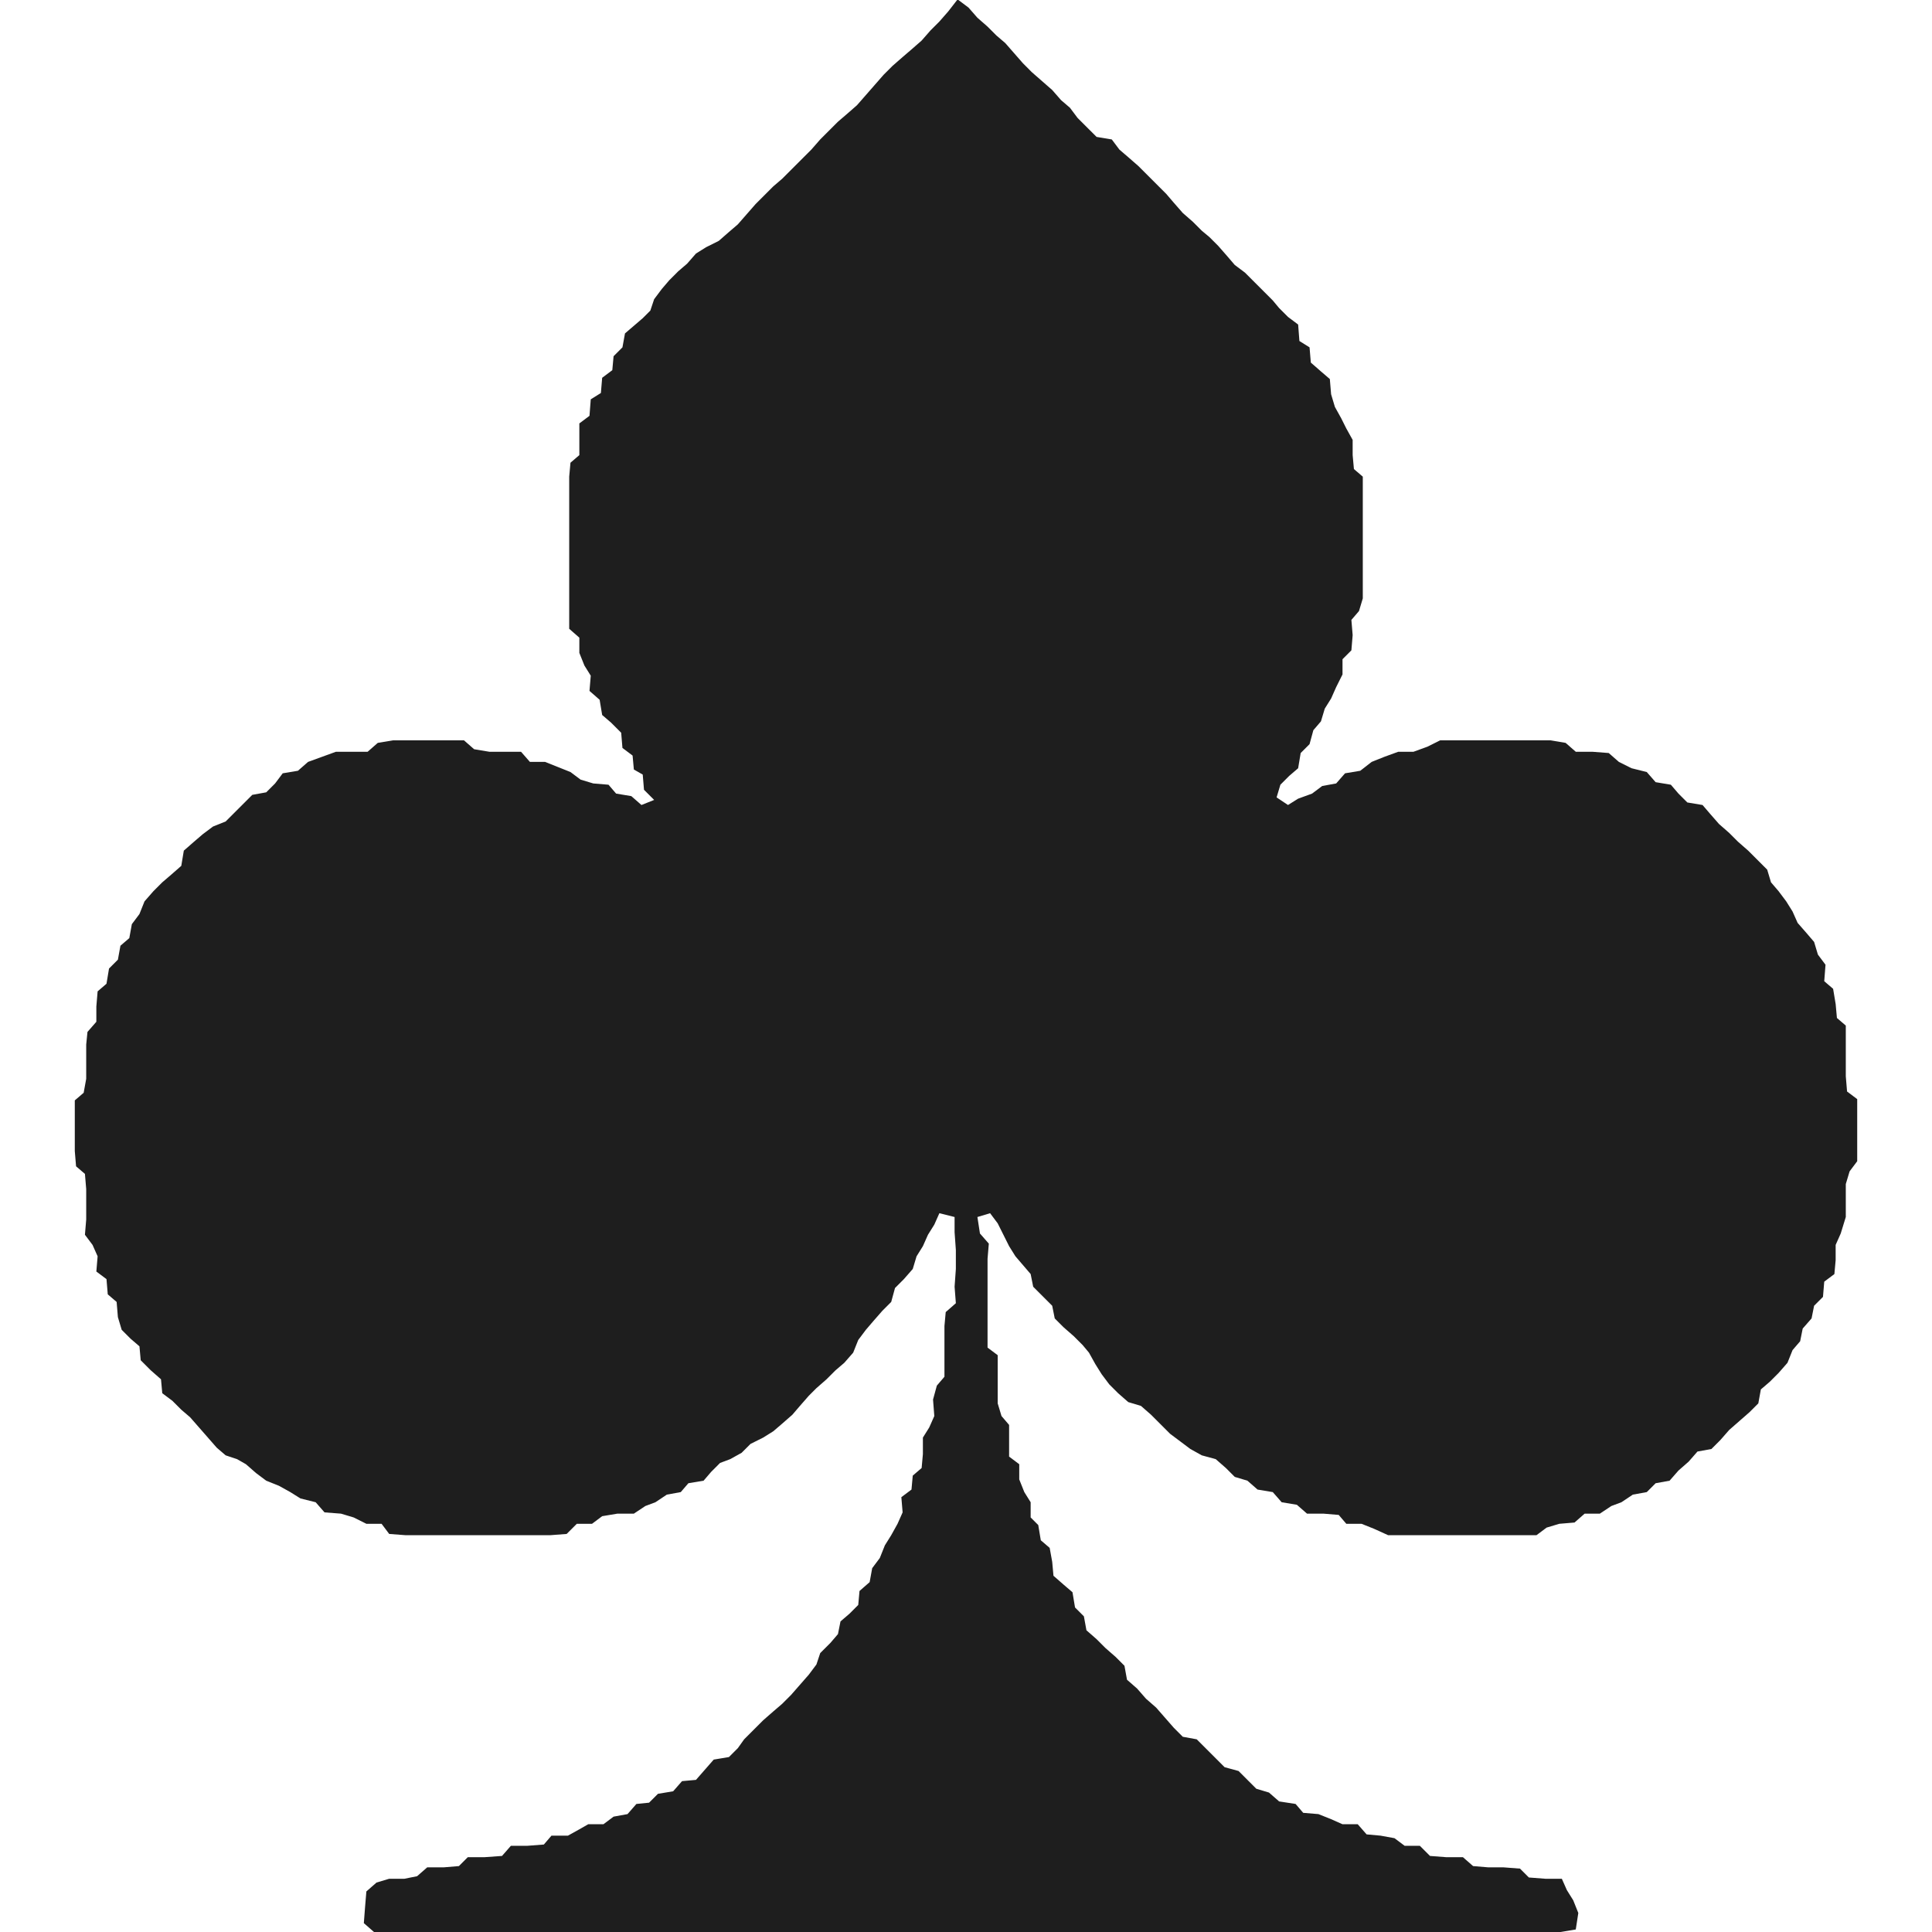
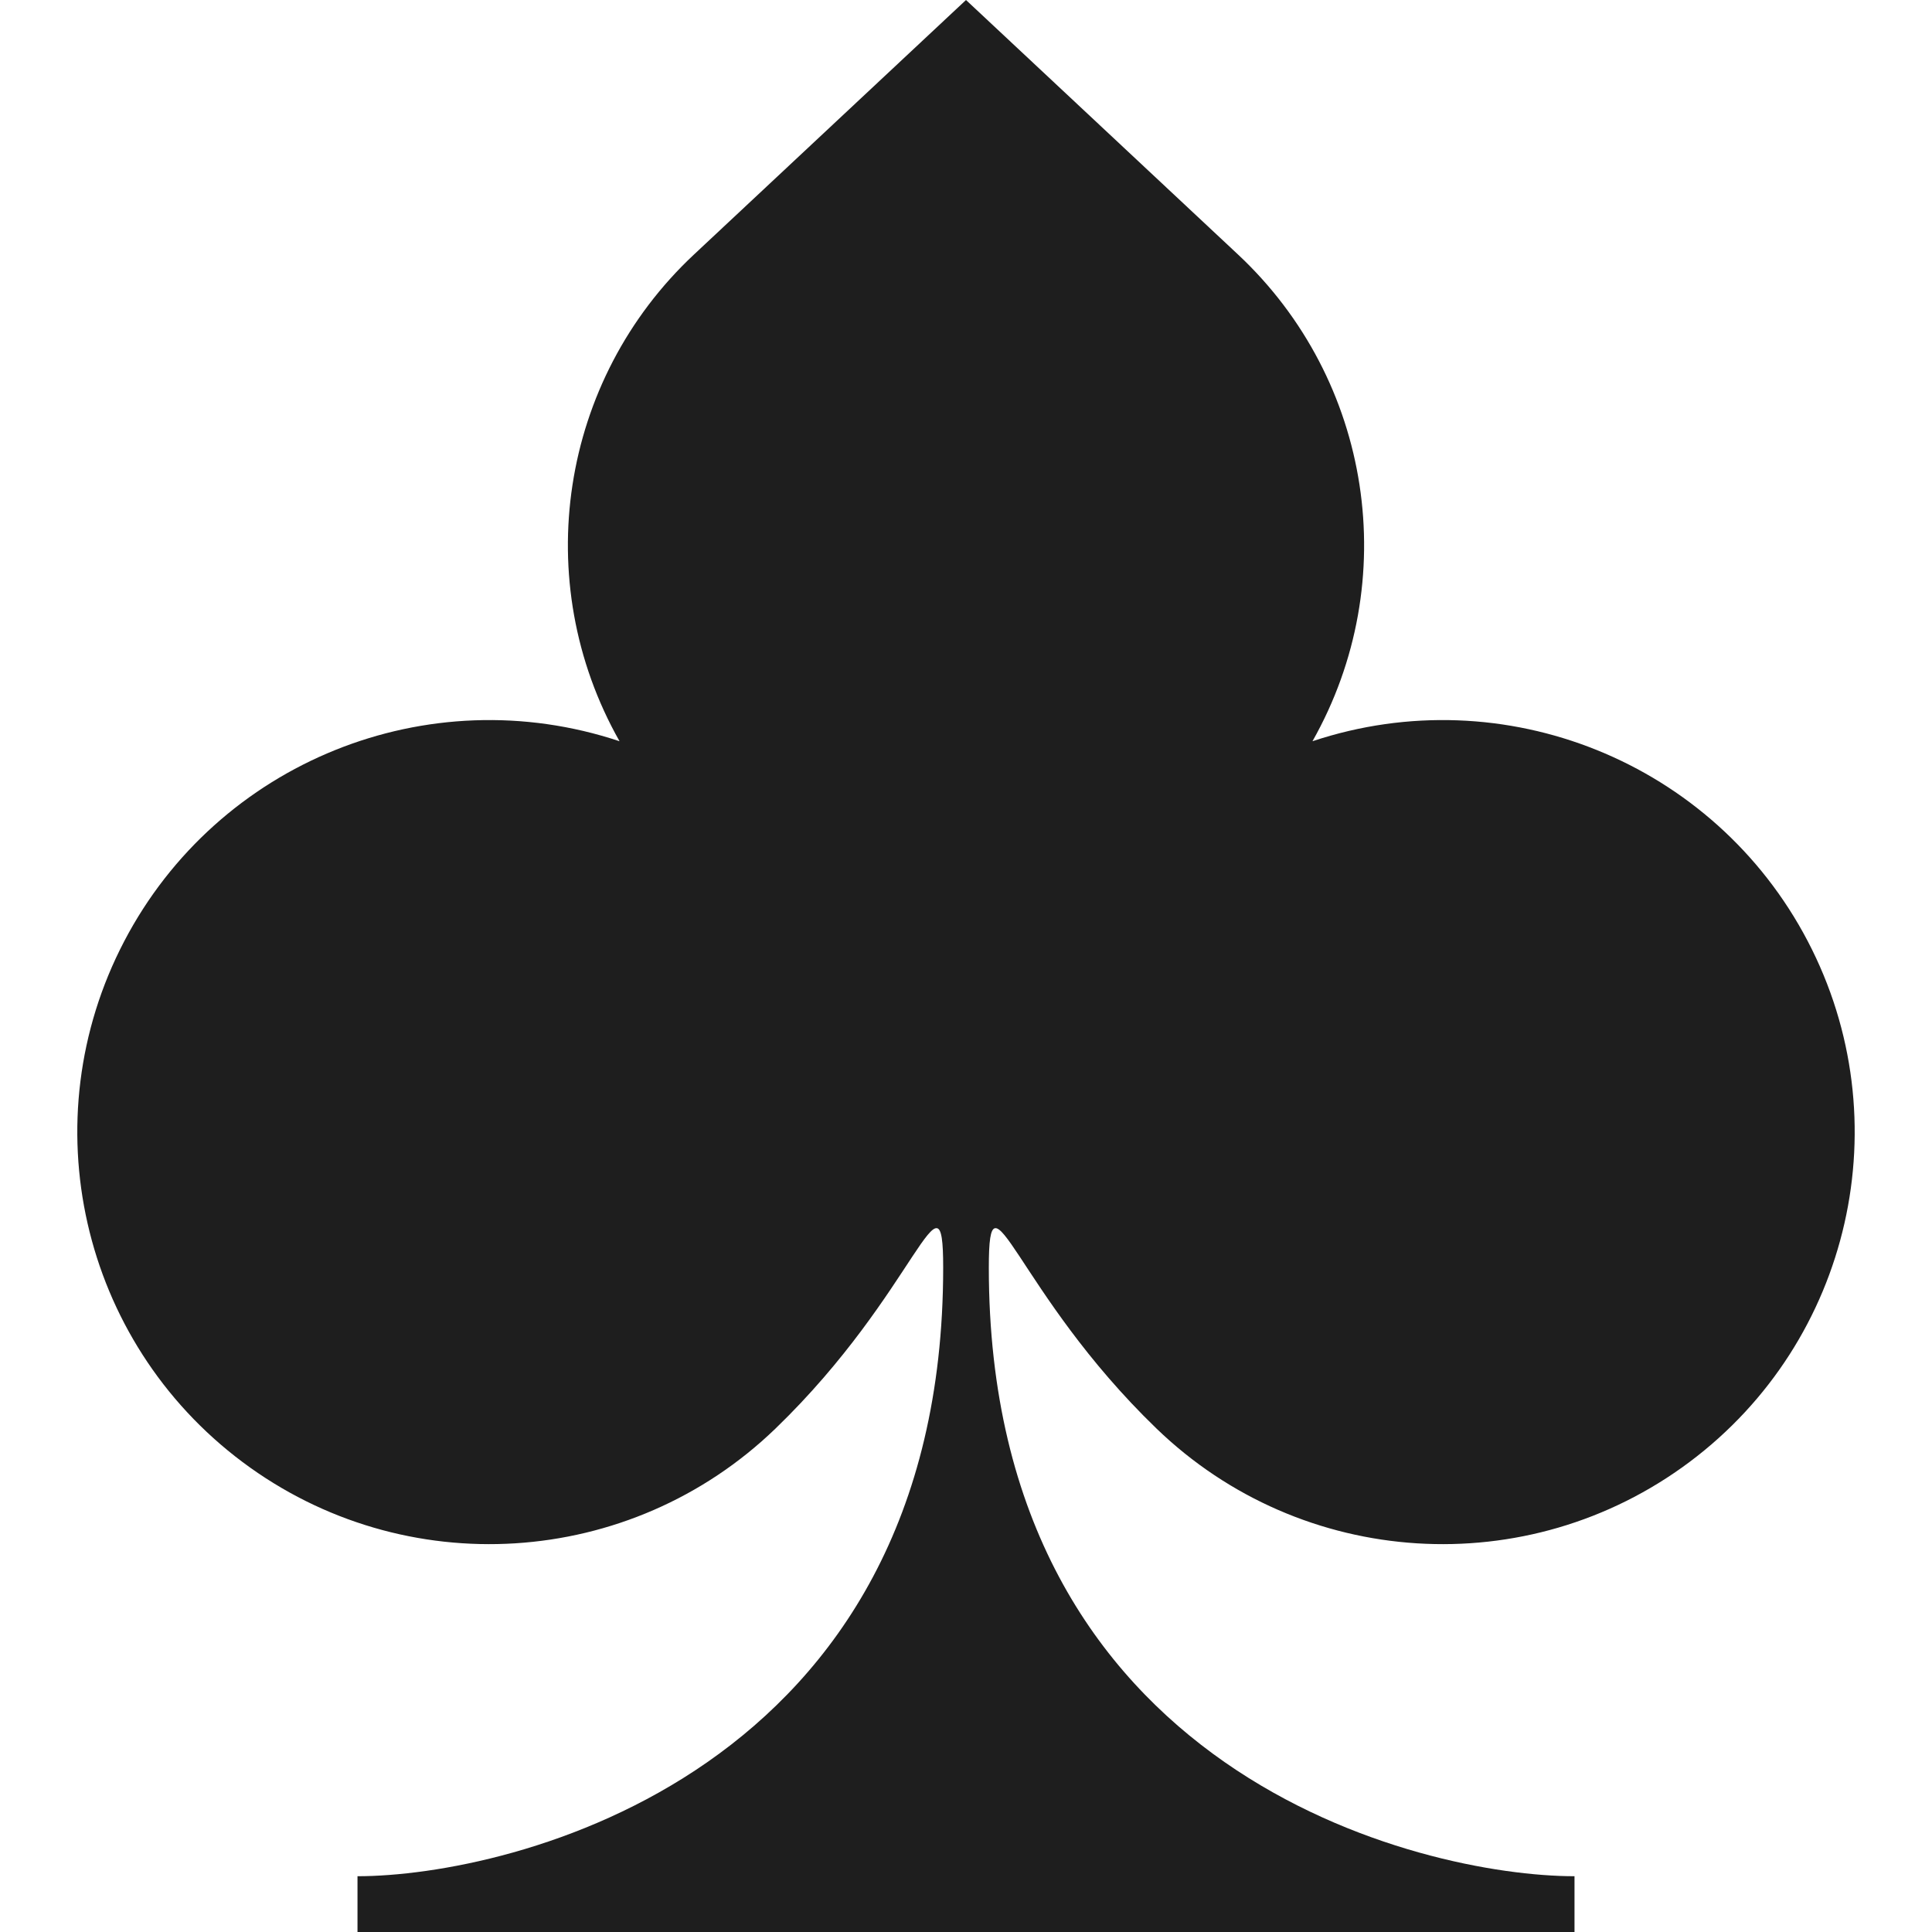
<svg xmlns="http://www.w3.org/2000/svg" viewBox="0 0 152.4 152.4" width="152.4" height="152.4">
-   <path fill="#1e1e1e" d="M 75.6,0.0 L 76.4,0.6 L 77.1,1.4 L 77.9,2.1 L 78.6,2.8 L 79.3,3.4 L 80.0,4.2 L 80.7,5.0 L 81.4,5.7 L 82.2,6.4 L 83.0,7.1 L 83.7,7.9 L 84.4,8.5 L 85.0,9.3 L 85.8,10.1 L 86.5,10.8 L 87.7,11.0 L 88.3,11.8 L 89.0,12.4 L 89.8,13.1 L 90.5,13.8 L 91.3,14.6 L 92.0,15.3 L 92.6,16.0 L 93.3,16.8 L 94.1,17.5 L 94.8,18.2 L 95.4,18.7 L 96.1,19.4 L 96.8,20.2 L 97.4,20.9 L 98.2,21.5 L 99.0,22.3 L 99.7,23.0 L 100.4,23.7 L 100.9,24.3 L 101.6,25.0 L 102.4,25.6 L 102.5,26.9 L 103.3,27.4 L 103.4,28.6 L 104.2,29.3 L 104.9,29.9 L 105.0,31.1 L 105.3,32.1 L 105.8,33.0 L 106.2,33.8 L 106.7,34.7 L 106.7,35.9 L 106.8,37.0 L 107.5,37.6 L 107.5,38.8 L 107.5,40.3 L 107.5,41.8 L 107.5,43.3 L 107.5,44.8 L 107.5,45.9 L 107.5,47.2 L 107.2,48.2 L 106.6,48.9 L 106.7,50.1 L 106.6,51.3 L 105.9,52.0 L 105.9,53.2 L 105.4,54.2 L 105.0,55.1 L 104.5,55.9 L 104.2,56.9 L 103.6,57.6 L 103.3,58.7 L 102.6,59.4 L 102.4,60.6 L 101.7,61.2 L 101.0,61.9 L 100.7,62.9 L 101.6,63.5 L 102.4,63.0 L 103.5,62.6 L 104.3,62.0 L 105.4,61.8 L 106.1,61.0 L 107.3,60.8 L 108.2,60.1 L 109.2,59.7 L 110.3,59.3 L 111.5,59.3 L 112.6,58.9 L 113.6,58.4 L 114.9,58.4 L 116.4,58.4 L 117.9,58.4 L 119.4,58.4 L 121.0,58.4 L 122.3,58.4 L 123.5,58.6 L 124.3,59.3 L 125.6,59.3 L 126.9,59.4 L 127.7,60.1 L 128.7,60.6 L 129.9,60.9 L 130.6,61.7 L 131.8,61.9 L 132.4,62.6 L 133.1,63.3 L 134.3,63.5 L 134.9,64.2 L 135.6,65.0 L 136.4,65.7 L 137.1,66.4 L 137.9,67.1 L 138.6,67.8 L 139.4,68.6 L 139.7,69.6 L 140.3,70.3 L 140.9,71.1 L 141.4,71.9 L 141.8,72.8 L 142.5,73.6 L 143.1,74.3 L 143.4,75.3 L 144.0,76.1 L 143.9,77.4 L 144.6,78.0 L 144.8,79.2 L 144.9,80.3 L 145.6,80.9 L 145.6,82.1 L 145.6,83.6 L 145.6,84.9 L 145.7,86.1 L 146.5,86.7 L 146.5,87.9 L 146.5,89.3 L 146.5,90.4 L 146.5,91.6 L 145.9,92.4 L 145.6,93.4 L 145.6,94.6 L 145.6,96.0 L 145.2,97.3 L 144.8,98.2 L 144.8,99.4 L 144.7,100.5 L 143.9,101.1 L 143.8,102.3 L 143.1,103.0 L 142.9,104.0 L 142.2,104.8 L 142.0,105.8 L 141.4,106.5 L 141.0,107.5 L 140.3,108.3 L 139.6,109.0 L 138.9,109.6 L 138.7,110.7 L 138.0,111.4 L 137.2,112.1 L 136.4,112.8 L 135.7,113.6 L 135.0,114.3 L 133.9,114.5 L 133.2,115.3 L 132.4,116.0 L 131.7,116.8 L 130.6,117.0 L 129.9,117.7 L 128.8,117.9 L 127.9,118.5 L 127.1,118.8 L 126.2,119.4 L 125.0,119.4 L 124.2,120.1 L 123.0,120.2 L 122.0,120.5 L 121.2,121.1 L 119.8,121.1 L 118.3,121.1 L 116.8,121.1 L 115.3,121.1 L 113.7,121.1 L 112.2,121.1 L 110.7,121.1 L 109.5,121.1 L 108.4,120.6 L 107.4,120.2 L 106.2,120.2 L 105.6,119.5 L 104.4,119.4 L 103.1,119.4 L 102.3,118.7 L 101.1,118.5 L 100.4,117.7 L 99.2,117.5 L 98.4,116.8 L 97.4,116.5 L 96.7,115.8 L 95.9,115.1 L 94.8,114.8 L 93.9,114.3 L 93.1,113.7 L 92.3,113.1 L 91.5,112.3 L 90.8,111.6 L 90.0,110.9 L 89.0,110.6 L 88.2,109.9 L 87.5,109.2 L 86.9,108.4 L 86.4,107.6 L 85.9,106.7 L 85.4,106.1 L 84.7,105.4 L 83.9,104.7 L 83.2,104.0 L 83.0,103.0 L 82.3,102.3 L 81.5,101.5 L 81.3,100.5 L 80.7,99.8 L 80.1,99.1 L 79.6,98.3 L 79.1,97.3 L 78.7,96.5 L 78.1,95.7 L 77.1,96.0 L 77.3,97.3 L 78.0,98.1 L 77.9,99.3 L 77.9,100.6 L 77.9,102.2 L 77.9,103.7 L 77.9,105.1 L 77.9,106.3 L 78.7,106.9 L 78.7,108.1 L 78.7,109.5 L 78.7,110.7 L 79.0,111.7 L 79.6,112.4 L 79.6,113.6 L 79.6,114.9 L 80.4,115.5 L 80.4,116.7 L 80.8,117.7 L 81.3,118.5 L 81.3,119.7 L 81.9,120.3 L 82.1,121.5 L 82.8,122.1 L 83.0,123.2 L 83.1,124.3 L 83.9,125.0 L 84.6,125.6 L 84.8,126.8 L 85.5,127.5 L 85.7,128.6 L 86.5,129.3 L 87.2,130.0 L 88.0,130.7 L 88.7,131.4 L 88.9,132.5 L 89.7,133.2 L 90.4,134.0 L 91.2,134.7 L 91.9,135.5 L 92.6,136.3 L 93.3,137.0 L 94.4,137.2 L 95.2,138.0 L 95.9,138.7 L 96.6,139.4 L 97.7,139.7 L 98.4,140.4 L 99.1,141.1 L 100.1,141.4 L 100.9,142.1 L 102.2,142.3 L 102.8,143.0 L 104.0,143.1 L 105.0,143.5 L 105.9,143.9 L 107.1,143.9 L 107.8,144.7 L 108.9,144.8 L 110.0,145.0 L 110.8,145.6 L 112.0,145.6 L 112.8,146.4 L 114.1,146.5 L 115.4,146.5 L 116.2,147.2 L 117.4,147.3 L 118.6,147.3 L 119.9,147.4 L 120.6,148.1 L 121.9,148.2 L 123.2,148.2 L 123.6,149.1 L 124.1,149.9 L 124.5,150.9 L 124.3,152.2 L 123.1,152.4 L 121.8,152.4 L 120.2,152.4 L 118.7,152.4 L 117.2,152.4 L 115.7,152.4 L 114.2,152.4 L 113.1,152.4 L 111.6,152.4 L 110.1,152.4 L 108.6,152.4 L 107.0,152.4 L 105.5,152.4 L 104.0,152.4 L 102.5,152.4 L 100.9,152.4 L 99.4,152.4 L 97.9,152.4 L 96.4,152.4 L 94.8,152.4 L 93.3,152.4 L 91.8,152.4 L 90.3,152.4 L 88.7,152.4 L 87.2,152.4 L 85.7,152.4 L 84.2,152.4 L 82.7,152.4 L 81.6,152.4 L 80.1,152.4 L 78.6,152.4 L 77.1,152.4 L 75.5,152.4 L 74.0,152.4 L 72.5,152.4 L 71.0,152.4 L 69.4,152.4 L 67.9,152.4 L 66.4,152.4 L 64.9,152.4 L 63.3,152.4 L 61.8,152.4 L 60.3,152.4 L 58.8,152.4 L 57.2,152.4 L 55.7,152.4 L 54.2,152.4 L 52.7,152.4 L 51.2,152.4 L 50.1,152.4 L 48.6,152.4 L 47.1,152.4 L 45.6,152.4 L 44.5,152.4 L 43.0,152.4 L 41.5,152.4 L 40.0,152.4 L 38.4,152.4 L 36.9,152.4 L 35.4,152.4 L 33.9,152.4 L 32.4,152.4 L 30.8,152.4 L 29.5,152.4 L 28.7,151.7 L 28.8,150.4 L 28.9,149.2 L 29.7,148.5 L 30.7,148.2 L 31.9,148.2 L 32.9,148.0 L 33.7,147.3 L 35.0,147.3 L 36.2,147.2 L 36.9,146.5 L 38.2,146.5 L 39.6,146.4 L 40.3,145.6 L 41.6,145.6 L 42.9,145.5 L 43.5,144.8 L 44.8,144.8 L 45.7,144.3 L 46.4,143.9 L 47.6,143.9 L 48.4,143.3 L 49.5,143.1 L 50.2,142.3 L 51.2,142.2 L 51.9,141.5 L 53.1,141.3 L 53.8,140.5 L 54.9,140.4 L 55.6,139.6 L 56.3,138.8 L 57.5,138.6 L 58.2,137.9 L 58.7,137.2 L 59.5,136.4 L 60.2,135.7 L 61.0,135.0 L 61.7,134.4 L 62.4,133.7 L 63.1,132.9 L 63.8,132.1 L 64.4,131.3 L 64.7,130.4 L 65.5,129.6 L 66.1,128.9 L 66.3,127.9 L 67.0,127.3 L 67.7,126.6 L 67.8,125.5 L 68.6,124.8 L 68.8,123.7 L 69.4,122.9 L 69.8,121.9 L 70.3,121.1 L 70.8,120.2 L 71.2,119.3 L 71.1,118.1 L 71.9,117.5 L 72.0,116.4 L 72.7,115.8 L 72.8,114.7 L 72.8,113.4 L 73.3,112.6 L 73.7,111.7 L 73.6,110.4 L 73.9,109.3 L 74.5,108.6 L 74.5,107.3 L 74.5,105.9 L 74.5,104.6 L 74.6,103.5 L 75.4,102.8 L 75.3,101.5 L 75.4,100.1 L 75.4,98.6 L 75.3,97.2 L 75.3,96.0 L 74.1,95.7 L 73.7,96.6 L 73.2,97.4 L 72.8,98.3 L 72.3,99.1 L 72.0,100.1 L 71.3,100.9 L 70.6,101.6 L 70.3,102.7 L 69.6,103.4 L 68.9,104.2 L 68.3,104.9 L 67.7,105.7 L 67.3,106.7 L 66.6,107.5 L 65.9,108.1 L 65.2,108.8 L 64.4,109.5 L 63.8,110.1 L 63.1,110.9 L 62.5,111.6 L 61.7,112.3 L 61.0,112.9 L 60.2,113.4 L 59.2,113.9 L 58.5,114.6 L 57.6,115.1 L 56.8,115.4 L 56.1,116.1 L 55.5,116.8 L 54.3,117.0 L 53.7,117.7 L 52.6,117.9 L 51.7,118.5 L 50.9,118.8 L 50.0,119.4 L 48.7,119.4 L 47.5,119.6 L 46.7,120.2 L 45.5,120.2 L 44.7,121.0 L 43.4,121.1 L 42.1,121.1 L 40.6,121.1 L 39.1,121.1 L 38.0,121.1 L 36.5,121.1 L 35.0,121.1 L 33.5,121.1 L 32.0,121.1 L 30.7,121.0 L 30.1,120.2 L 28.9,120.2 L 27.9,119.7 L 26.9,119.4 L 25.6,119.3 L 24.9,118.5 L 23.7,118.2 L 22.9,117.7 L 22.0,117.2 L 21.0,116.8 L 20.2,116.2 L 19.4,115.5 L 18.7,115.1 L 17.8,114.8 L 17.1,114.2 L 16.4,113.4 L 15.7,112.6 L 15.0,111.8 L 14.3,111.2 L 13.6,110.5 L 12.8,109.9 L 12.7,108.8 L 11.9,108.1 L 11.1,107.3 L 11.0,106.2 L 10.3,105.6 L 9.6,104.9 L 9.3,103.9 L 9.2,102.7 L 8.5,102.1 L 8.4,100.9 L 7.6,100.3 L 7.7,99.1 L 7.3,98.2 L 6.7,97.4 L 6.8,96.2 L 6.8,95.1 L 6.8,93.8 L 6.7,92.6 L 6.0,92.0 L 5.9,90.8 L 5.9,89.5 L 5.9,88.0 L 5.9,86.8 L 6.6,86.2 L 6.8,85.1 L 6.8,83.8 L 6.8,82.4 L 6.9,81.4 L 7.6,80.6 L 7.6,79.4 L 7.7,78.2 L 8.4,77.6 L 8.6,76.4 L 9.3,75.7 L 9.5,74.6 L 10.2,74.0 L 10.4,72.9 L 11.0,72.1 L 11.4,71.1 L 12.1,70.3 L 12.8,69.6 L 13.5,69.0 L 14.3,68.3 L 14.5,67.1 L 15.3,66.4 L 16.0,65.8 L 16.8,65.2 L 17.8,64.8 L 18.5,64.1 L 19.2,63.4 L 19.9,62.7 L 21.0,62.5 L 21.7,61.8 L 22.3,61.0 L 23.5,60.8 L 24.3,60.1 L 25.4,59.7 L 26.5,59.3 L 27.7,59.3 L 29.0,59.3 L 29.8,58.6 L 31.0,58.4 L 32.4,58.4 L 33.9,58.4 L 35.3,58.4 L 36.6,58.4 L 37.4,59.1 L 38.6,59.3 L 39.8,59.3 L 41.1,59.3 L 41.8,60.1 L 43.0,60.1 L 44.0,60.5 L 45.0,60.9 L 45.8,61.5 L 46.8,61.8 L 48.0,61.9 L 48.6,62.6 L 49.8,62.8 L 50.6,63.5 L 51.6,63.1 L 50.8,62.3 L 50.7,61.1 L 50.0,60.7 L 49.9,59.6 L 49.1,59.0 L 49.0,57.8 L 48.2,57.0 L 47.5,56.4 L 47.3,55.2 L 46.5,54.5 L 46.6,53.3 L 46.1,52.5 L 45.7,51.5 L 45.7,50.3 L 44.9,49.6 L 44.9,48.4 L 44.9,47.1 L 44.9,45.6 L 44.9,44.5 L 44.9,43.0 L 44.9,41.5 L 44.9,40.0 L 44.9,38.9 L 44.9,37.6 L 45.0,36.5 L 45.7,35.9 L 45.7,34.7 L 45.7,33.4 L 46.5,32.8 L 46.6,31.5 L 47.4,31.0 L 47.5,29.8 L 48.3,29.2 L 48.4,28.1 L 49.1,27.4 L 49.3,26.3 L 50.0,25.7 L 50.7,25.1 L 51.3,24.5 L 51.6,23.6 L 52.2,22.8 L 52.8,22.1 L 53.5,21.4 L 54.2,20.8 L 54.9,20.0 L 55.7,19.5 L 56.7,19.0 L 57.5,18.3 L 58.2,17.7 L 58.9,16.9 L 59.6,16.1 L 60.3,15.4 L 61.0,14.7 L 61.7,14.1 L 62.5,13.3 L 63.2,12.6 L 64.0,11.8 L 64.7,11.0 L 65.4,10.3 L 66.1,9.6 L 66.8,9.0 L 67.6,8.3 L 68.3,7.5 L 69.0,6.7 L 69.7,5.9 L 70.4,5.2 L 71.2,4.5 L 71.9,3.9 L 72.7,3.2 L 73.4,2.4 L 74.1,1.7 L 74.8,0.9 L 75.5,0.0 Z" />
+   <path fill="#1e1e1e" d="M 76.20,0.00            L 97.65,20.07            A 31.4 31.4 0 0 1 103.53,58.47            A 32.5 32.5 0 1 1 91.22,112.68            C 80.07,101.91 78.00,91.50 78.00,100.00            C 78.00,140.00 112.20,148.00 124.20,148.00            L 124.20,152.40            L 28.20,152.40            L 28.20,148.00            C 40.20,148.00 74.40,140.00 74.40,100.00            C 74.40,91.50 72.33,101.91 61.18,112.68            A 32.5 32.5 0 1 1 48.87,58.47            A 31.4 31.4 0 0 1 54.75,20.07            Z" />
</svg>
